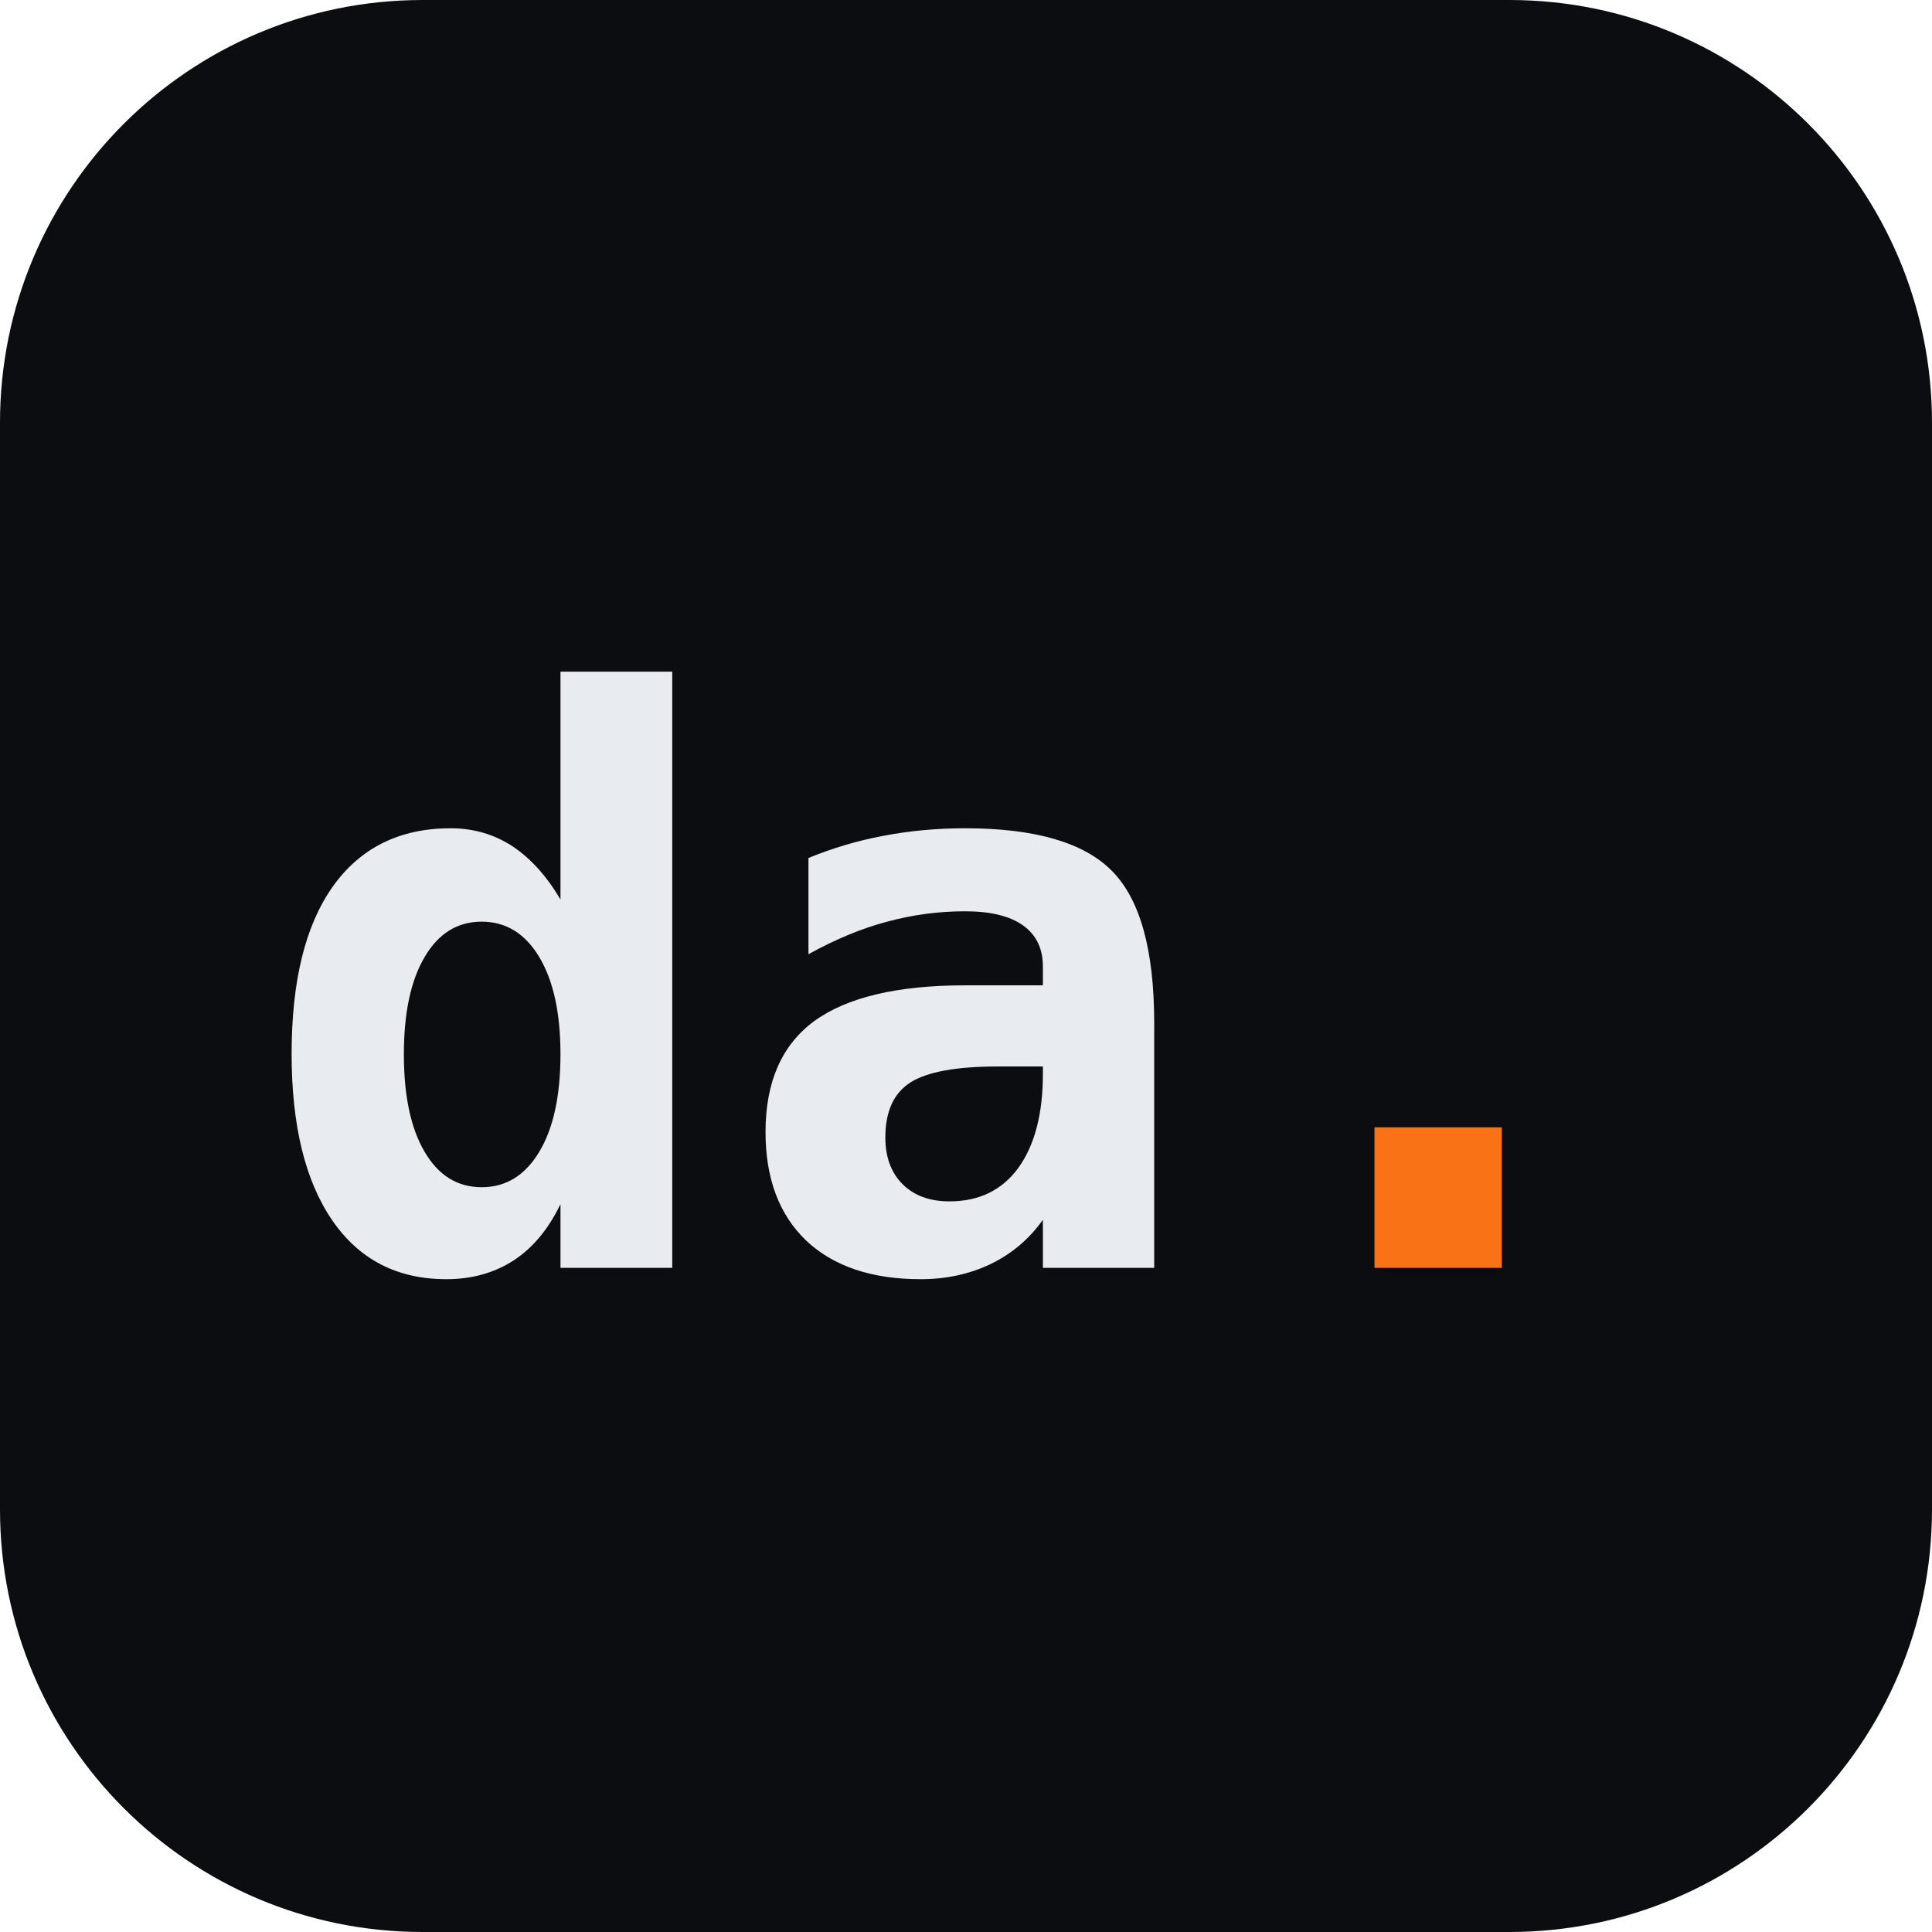
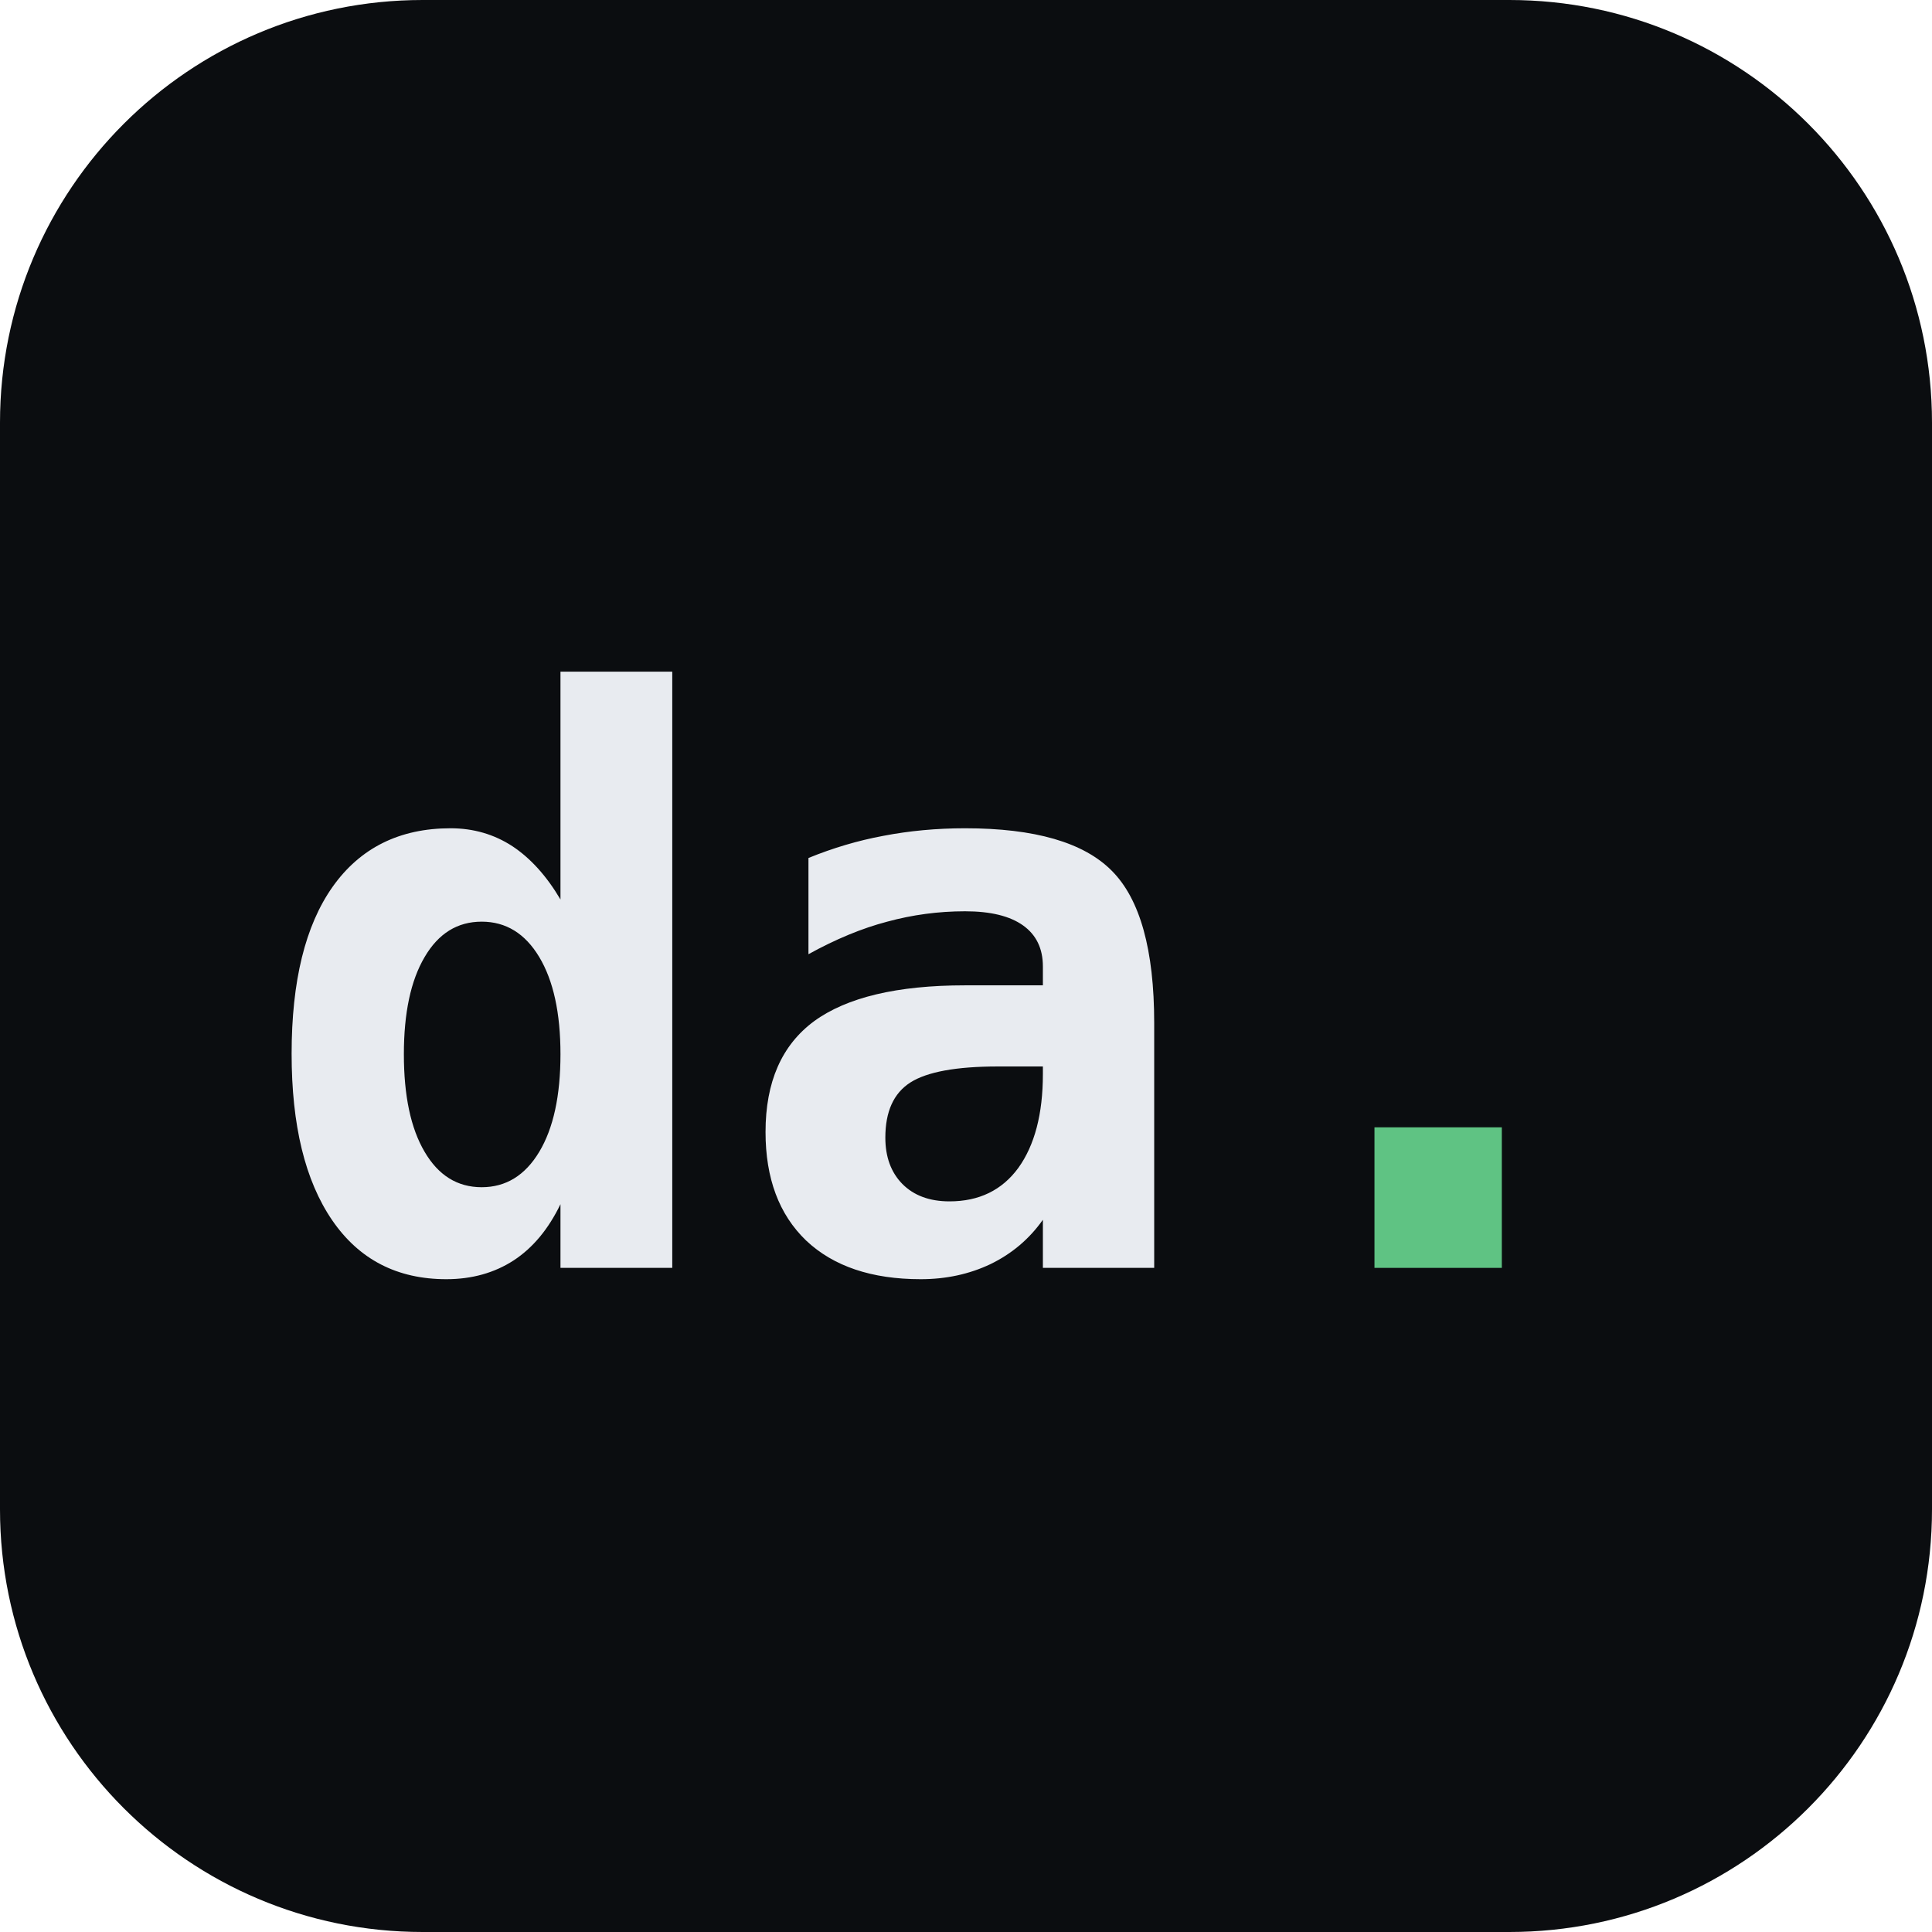
<svg xmlns="http://www.w3.org/2000/svg" viewBox="0 0 64 64">
  <rect width="64" height="64" rx="14" fill="#0b0d10" />
-   <text x="32" y="42" font-family="ui-monospace, monospace" font-size="26" font-weight="700" text-anchor="middle" fill="#e8ebf0">da<tspan fill="#f97316">.</tspan>
+   <text x="32" y="42" font-family="ui-monospace, monospace" font-size="26" font-weight="700" text-anchor="middle" fill="#e8ebf0">da<tspan fill="#5fc383">.</tspan>
  </text>
</svg>
